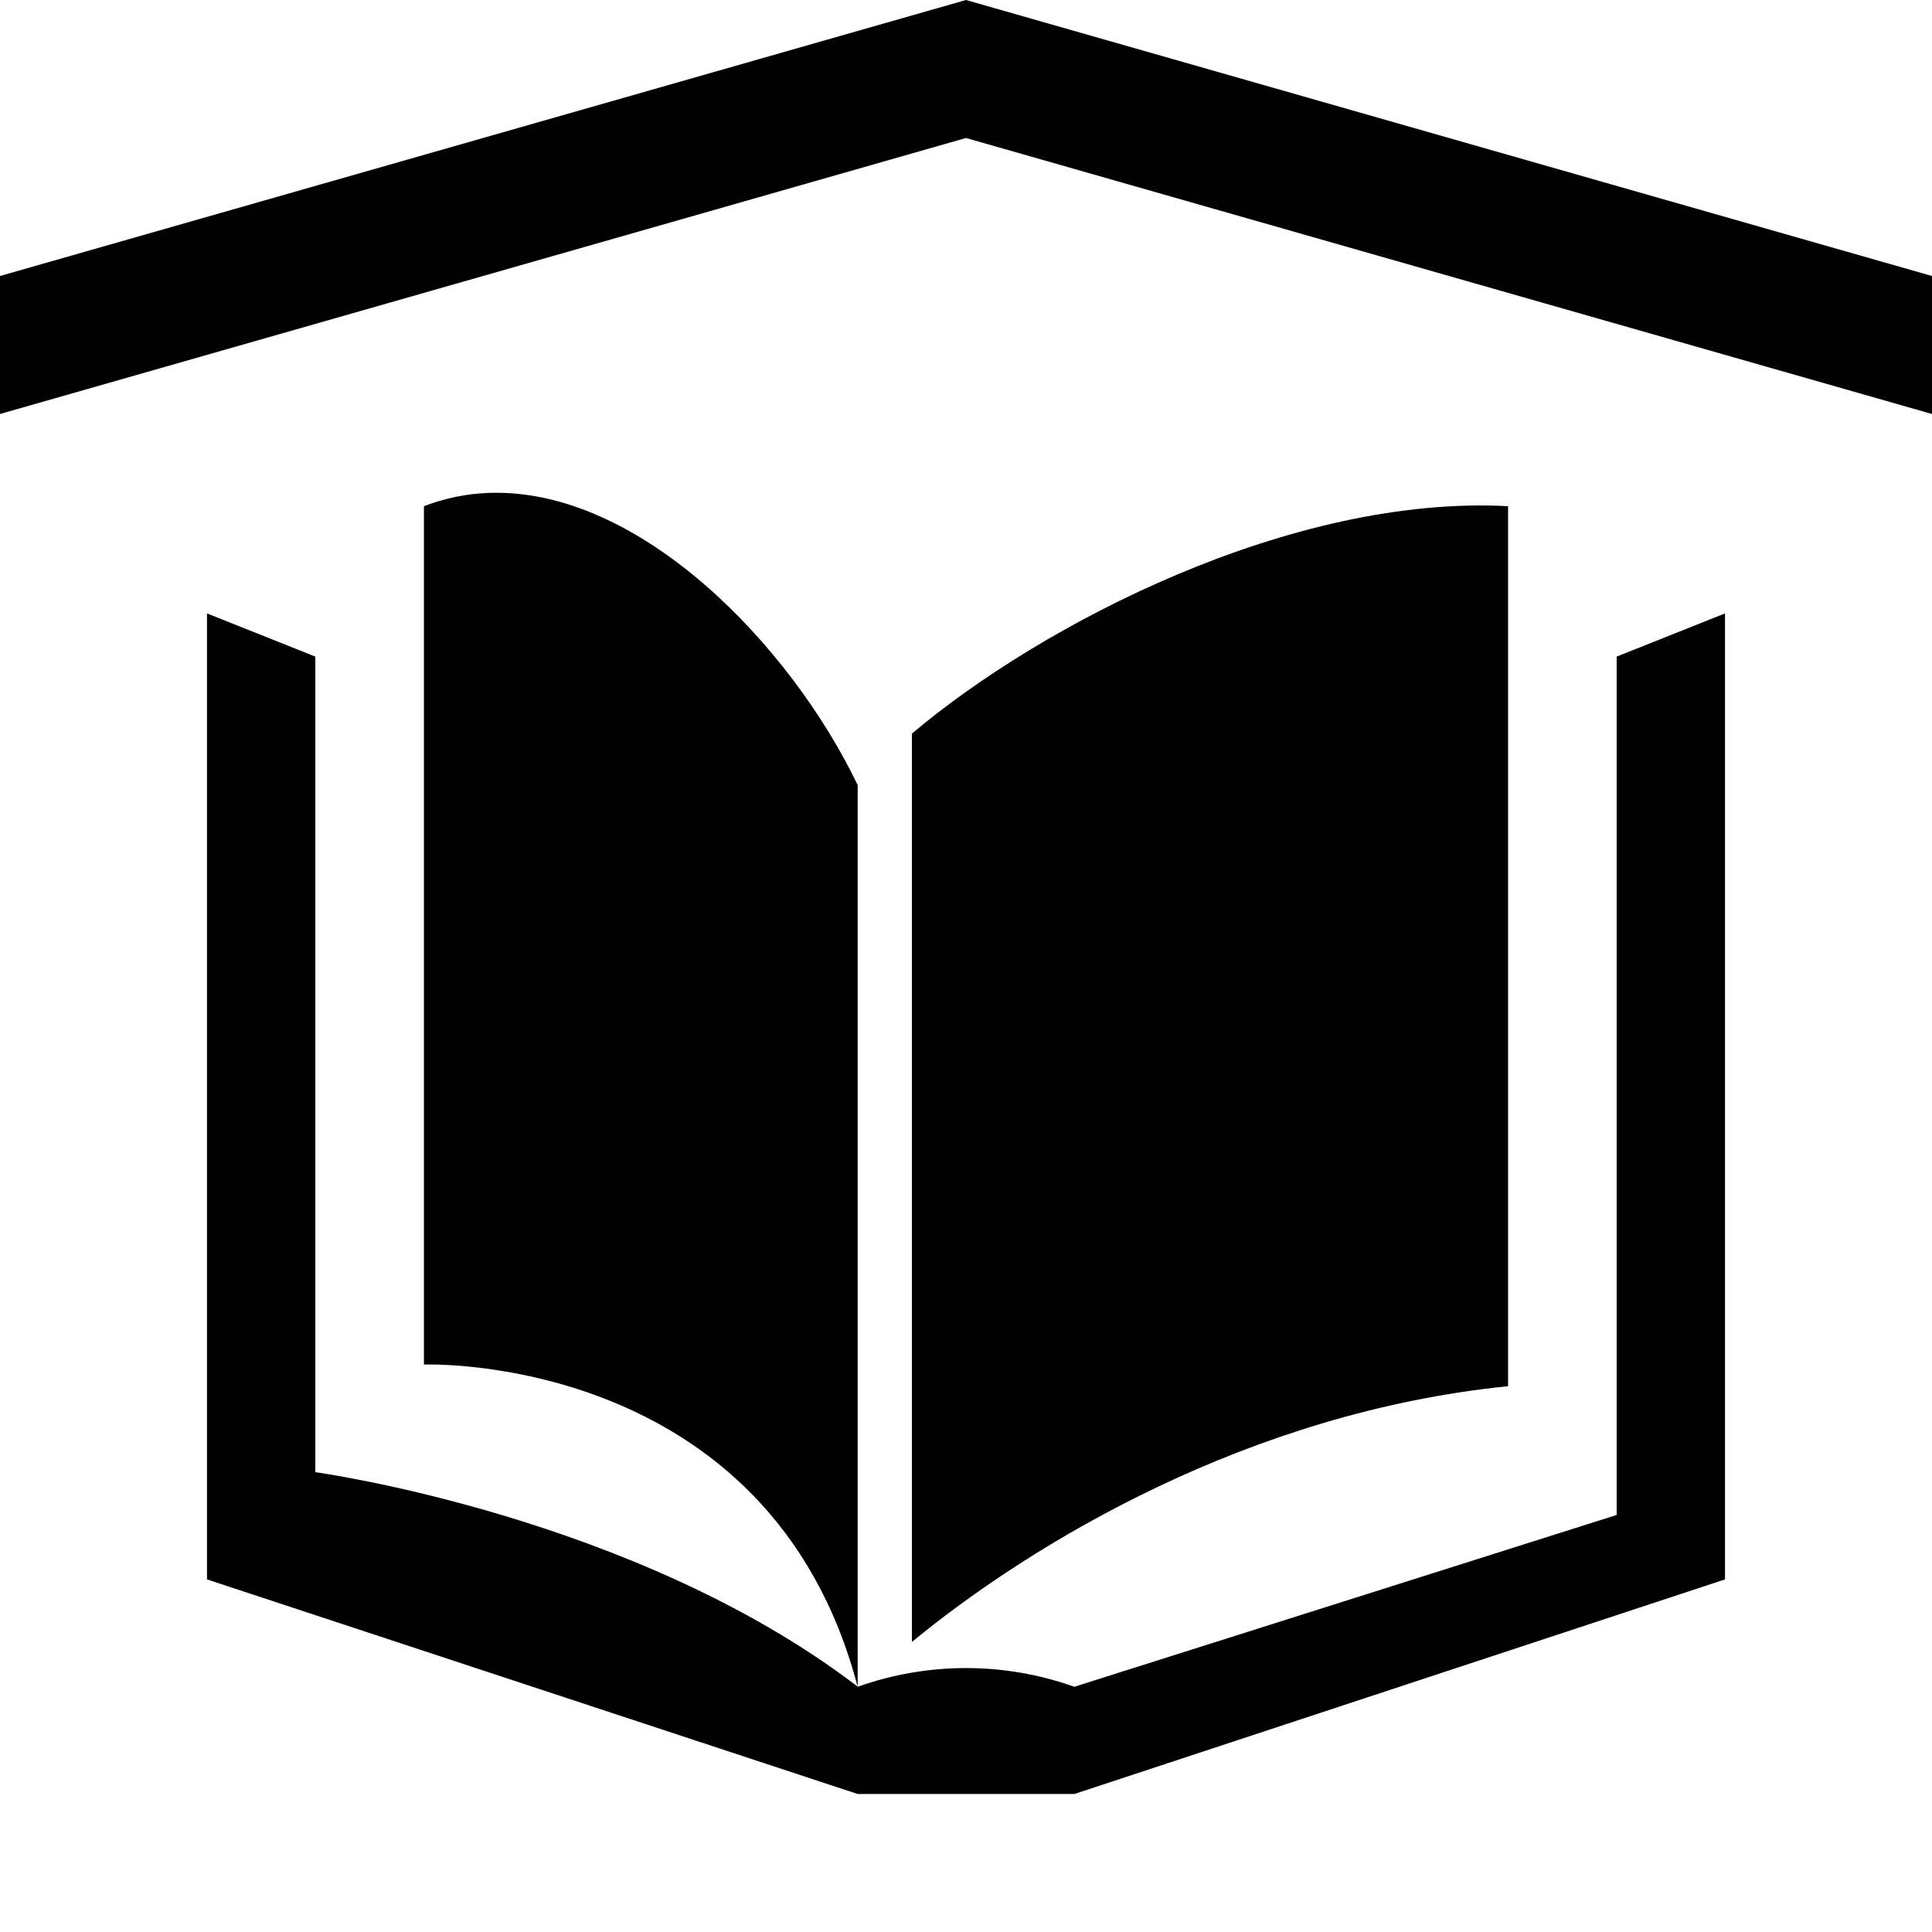
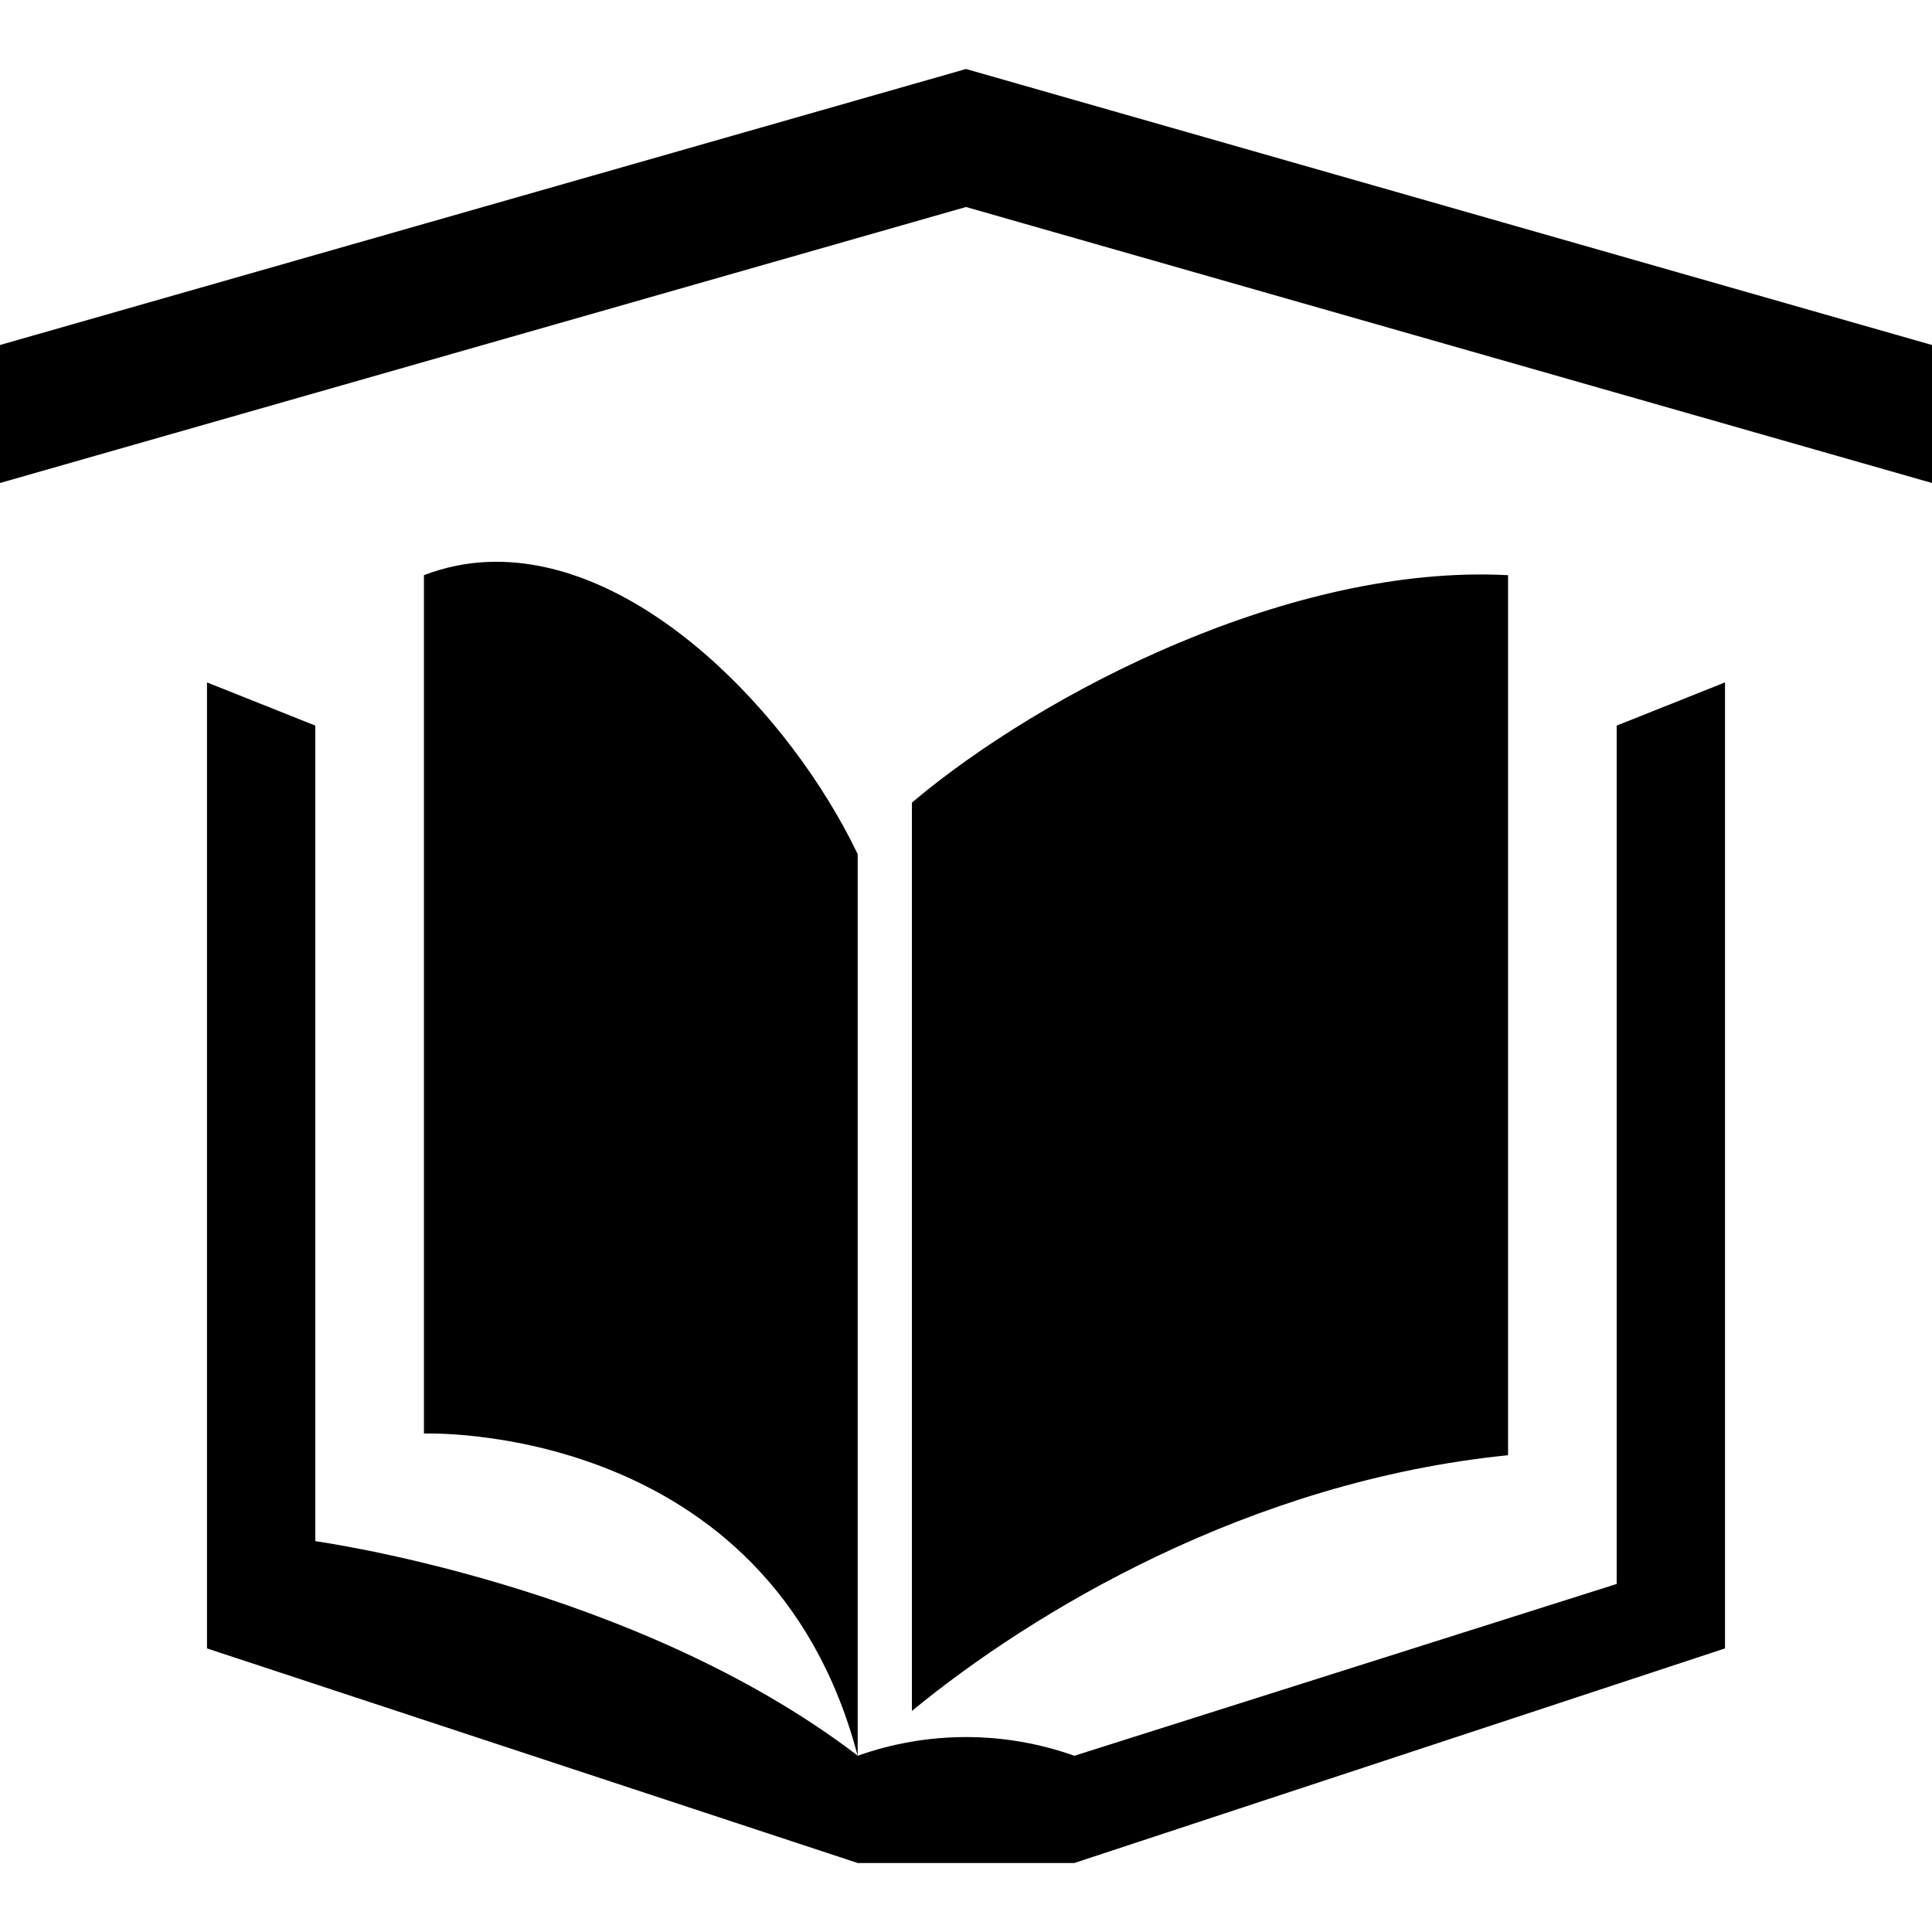
- <svg xmlns="http://www.w3.org/2000/svg" width="14" height="14">
-   <path d="M7 0 0 2v1l7-2 7 2V2L7 0ZM3.537 3.572c-.156.006-.31.037-.465.096v6.22s2.504-.095 3.143 2.335V5.689c-.487-1.015-1.586-2.16-2.678-2.117Zm2.678 8.65c-1.62-1.239-3.93-1.554-3.93-1.554v-5.91L1.5 4.445v7L6.215 13h1.57l4.715-1.555v-7l-.785.313v6.22l-3.93 1.245a2.34 2.34 0 0 0-1.57 0Zm4.713-8.554c-1.566-.083-3.372.848-4.32 1.648v6.582c.875-.719 2.445-1.664 4.32-1.853V3.668Z" />
+ <svg xmlns="http://www.w3.org/2000/svg" width="14" height="14" version="1.1" id="svg1">
+   <defs id="defs1" />
+   <path d="m 7,0.5 -7,2 v 1 l 7,-2 7,2 v -1 z M 3.537,4.072 C 3.381,4.078 3.227,4.109 3.072,4.168 v 6.22 c 0,0 2.504,-0.095 3.143,2.335 V 6.189 C 5.728,5.174 4.629,4.029 3.537,4.072 Z m 2.678,8.65 C 4.595,11.483 2.285,11.168 2.285,11.168 V 5.258 L 1.5,4.945 v 7 L 6.215,13.5 h 1.57 L 12.5,11.945 v -7 l -0.785,0.313 v 6.22 l -3.93,1.245 a 2.34,2.34 0 0 0 -1.57,0 z M 10.928,4.168 C 9.362,4.085 7.556,5.016 6.608,5.816 v 6.582 c 0.875,-0.719 2.445,-1.664 4.32,-1.853 z" id="path1" />
</svg>
